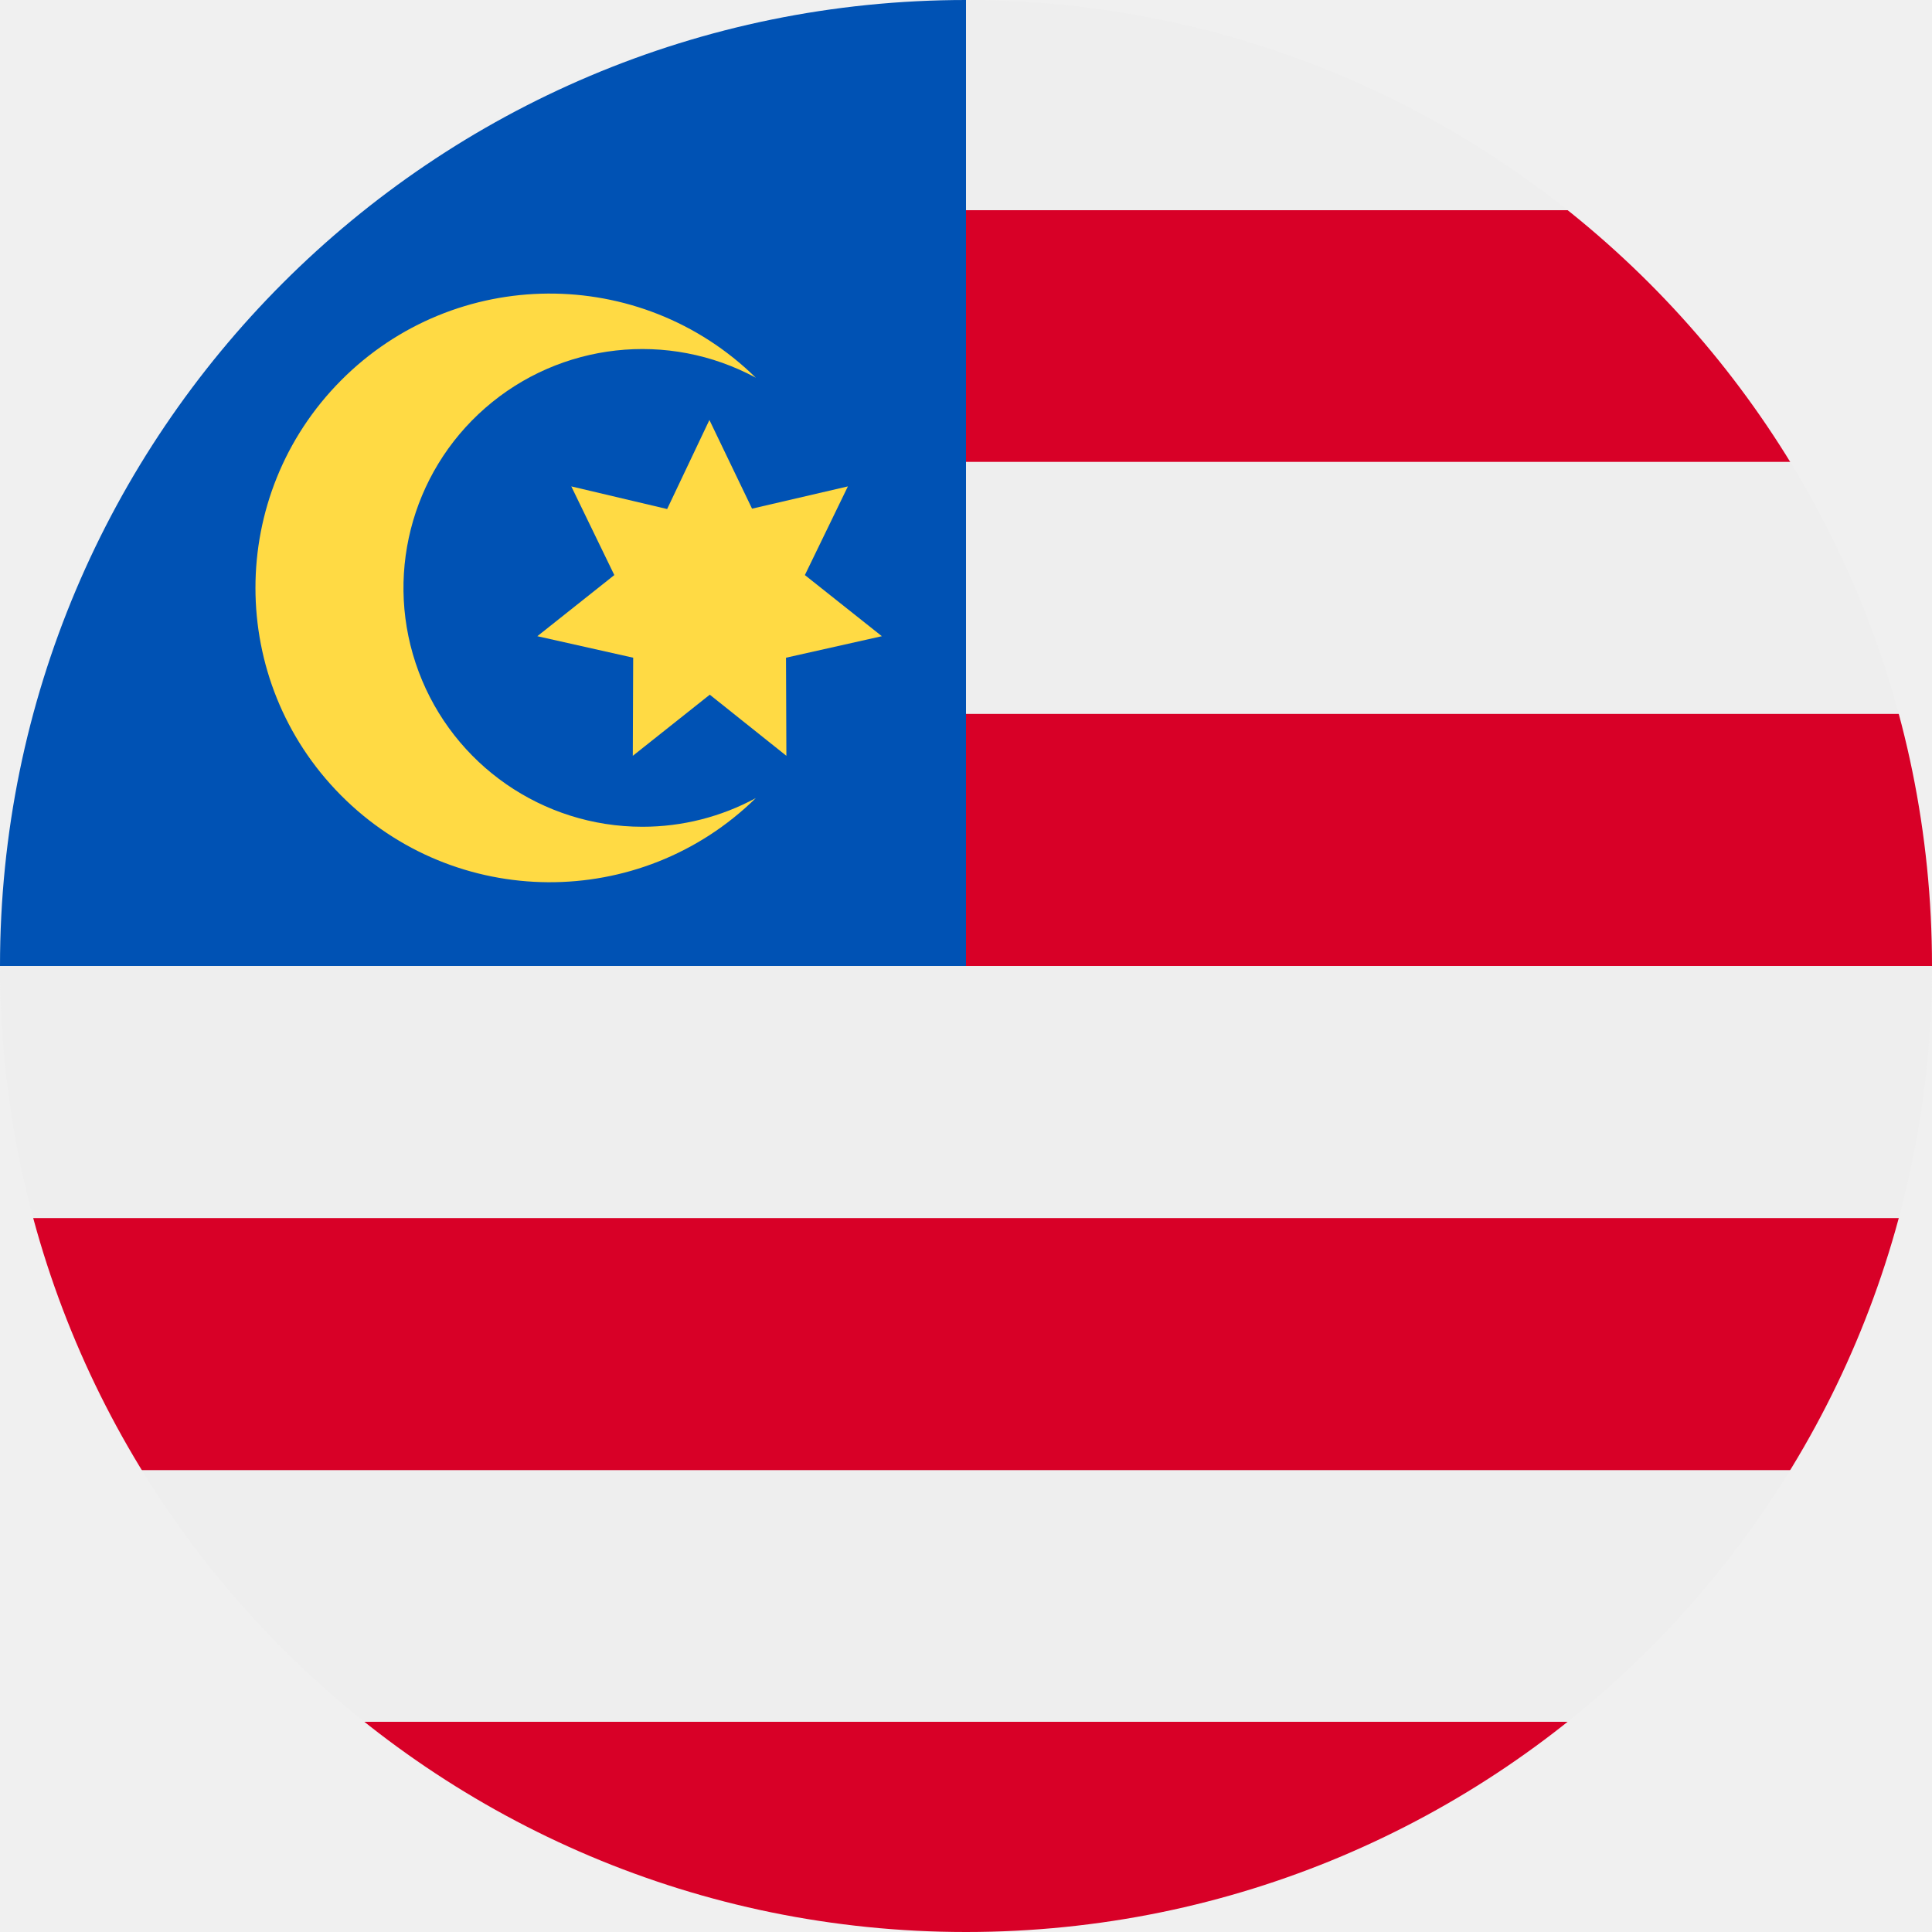
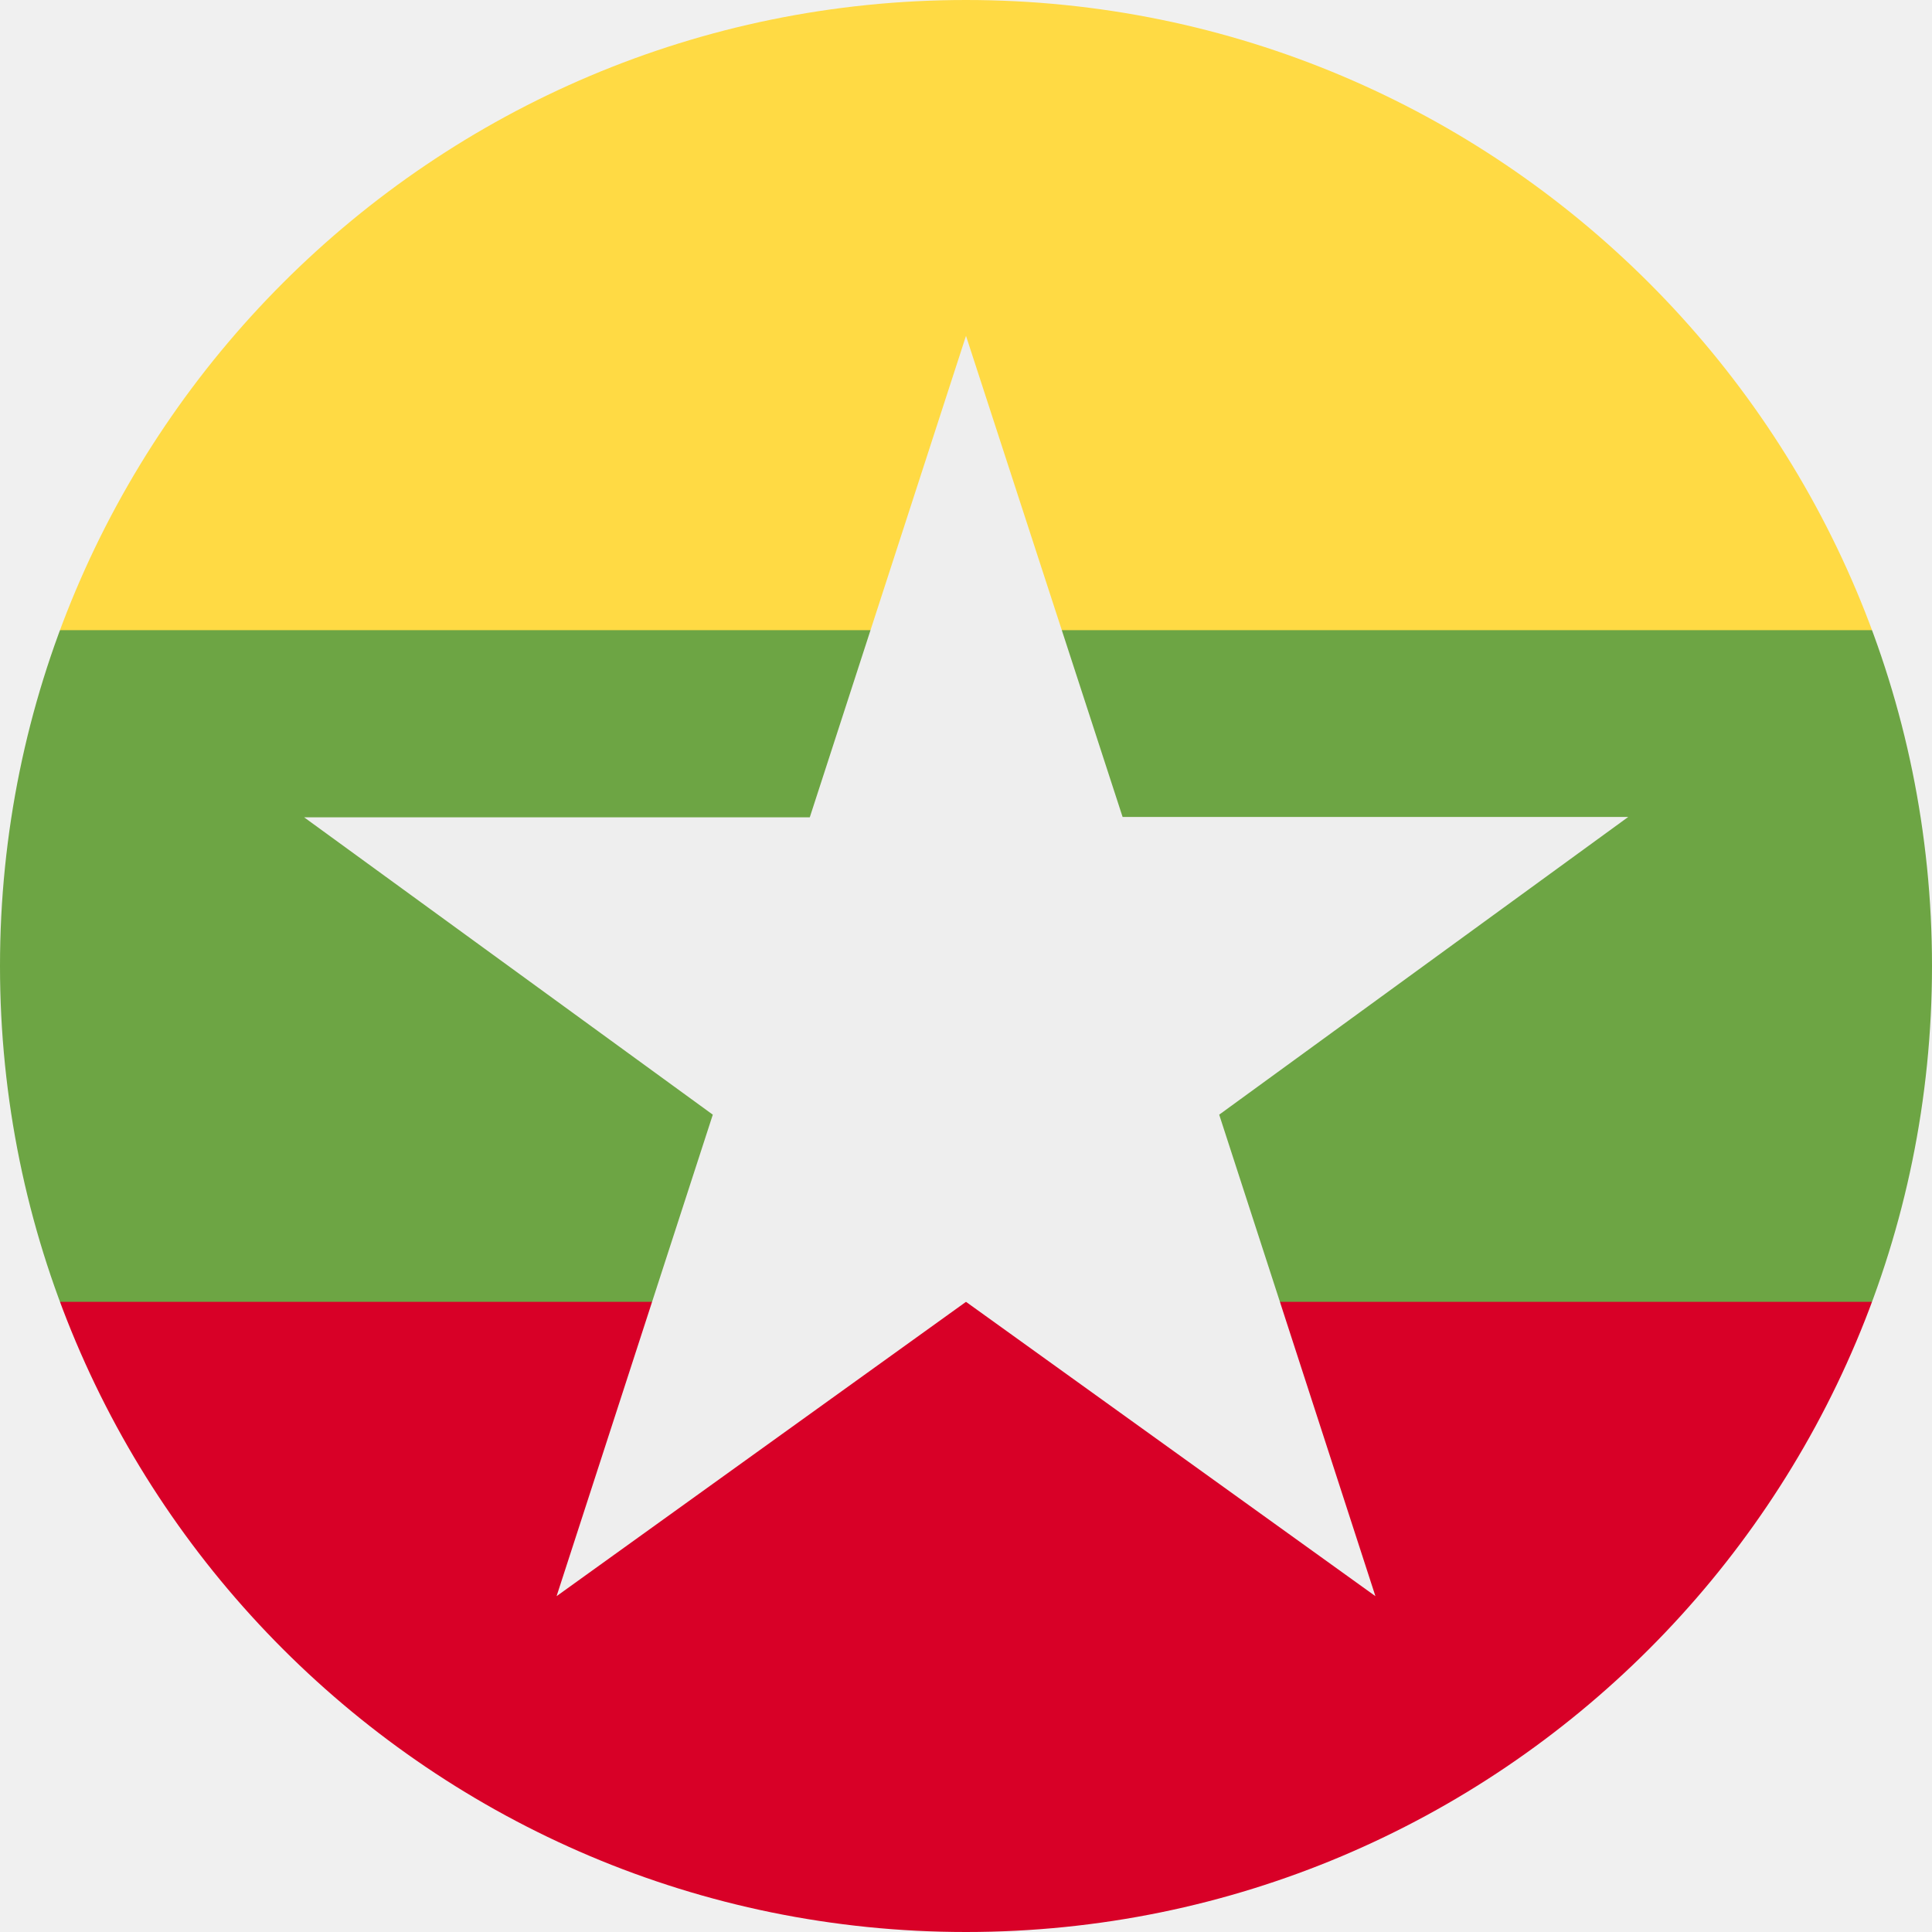
<svg xmlns="http://www.w3.org/2000/svg" width="512" height="512" viewBox="0 0 512 512">
  <mask id="a">
    <circle cx="256" cy="256" r="256" fill="#fff" />
  </mask>
  <g mask="url(#a)">
-     <path fill="#eee" d="M0 256 256 0h256v55.7l-19.5 33 19.5 33.7v66.8l-22.1 37.7L512 256v66.8l-20.2 38.5 20.2 28.3v66.7l-254.5 28.2L0 456.3v-66.7l26-35.1-26-31.7z" />
-     <path fill="#d80027" d="M256 256h256v-66.8H222.9zm-33.1-133.6H512V55.7H222.9zM512 512v-55.7H0V512zM0 389.6h512v-66.8H0z" />
-     <path fill="#0052b4" d="M0 0h256v256H0z" />
-     <g fill="#ffda44">
-       <path d="M170.2 219.1a63.3 63.3 0 1 1 30.1-119 78 78 0 1 0 0 111.4 63 63 0 0 1-30 7.6z" />
-       <path d="m188 111.3 11.3 23.5 25.4-5.9-11.4 23.5 20.4 16.2-25.4 5.7.1 26-20.3-16.2-20.4 16.2.1-26-25.4-5.7 20.4-16.2-11.4-23.5 25.4 6z" />
-     </g>
+     <path fill="#6da544" d="m0 167 253.8-19.3L512 167v178l-254.9 32.3L0 345z" />
+     <path fill="#ffda44" d="M0 0h512v167H0z" />
+     <path fill="#d80027" d="M0 345h512v167H0z" />
+     <path fill="#eee" d="M431.5 216.5h-134L256 89l-41.4 127.6h-134l108.3 78.8L147.5 423 256 345l108.5 78-41.4-127.6z" />
  </g>
</svg>
